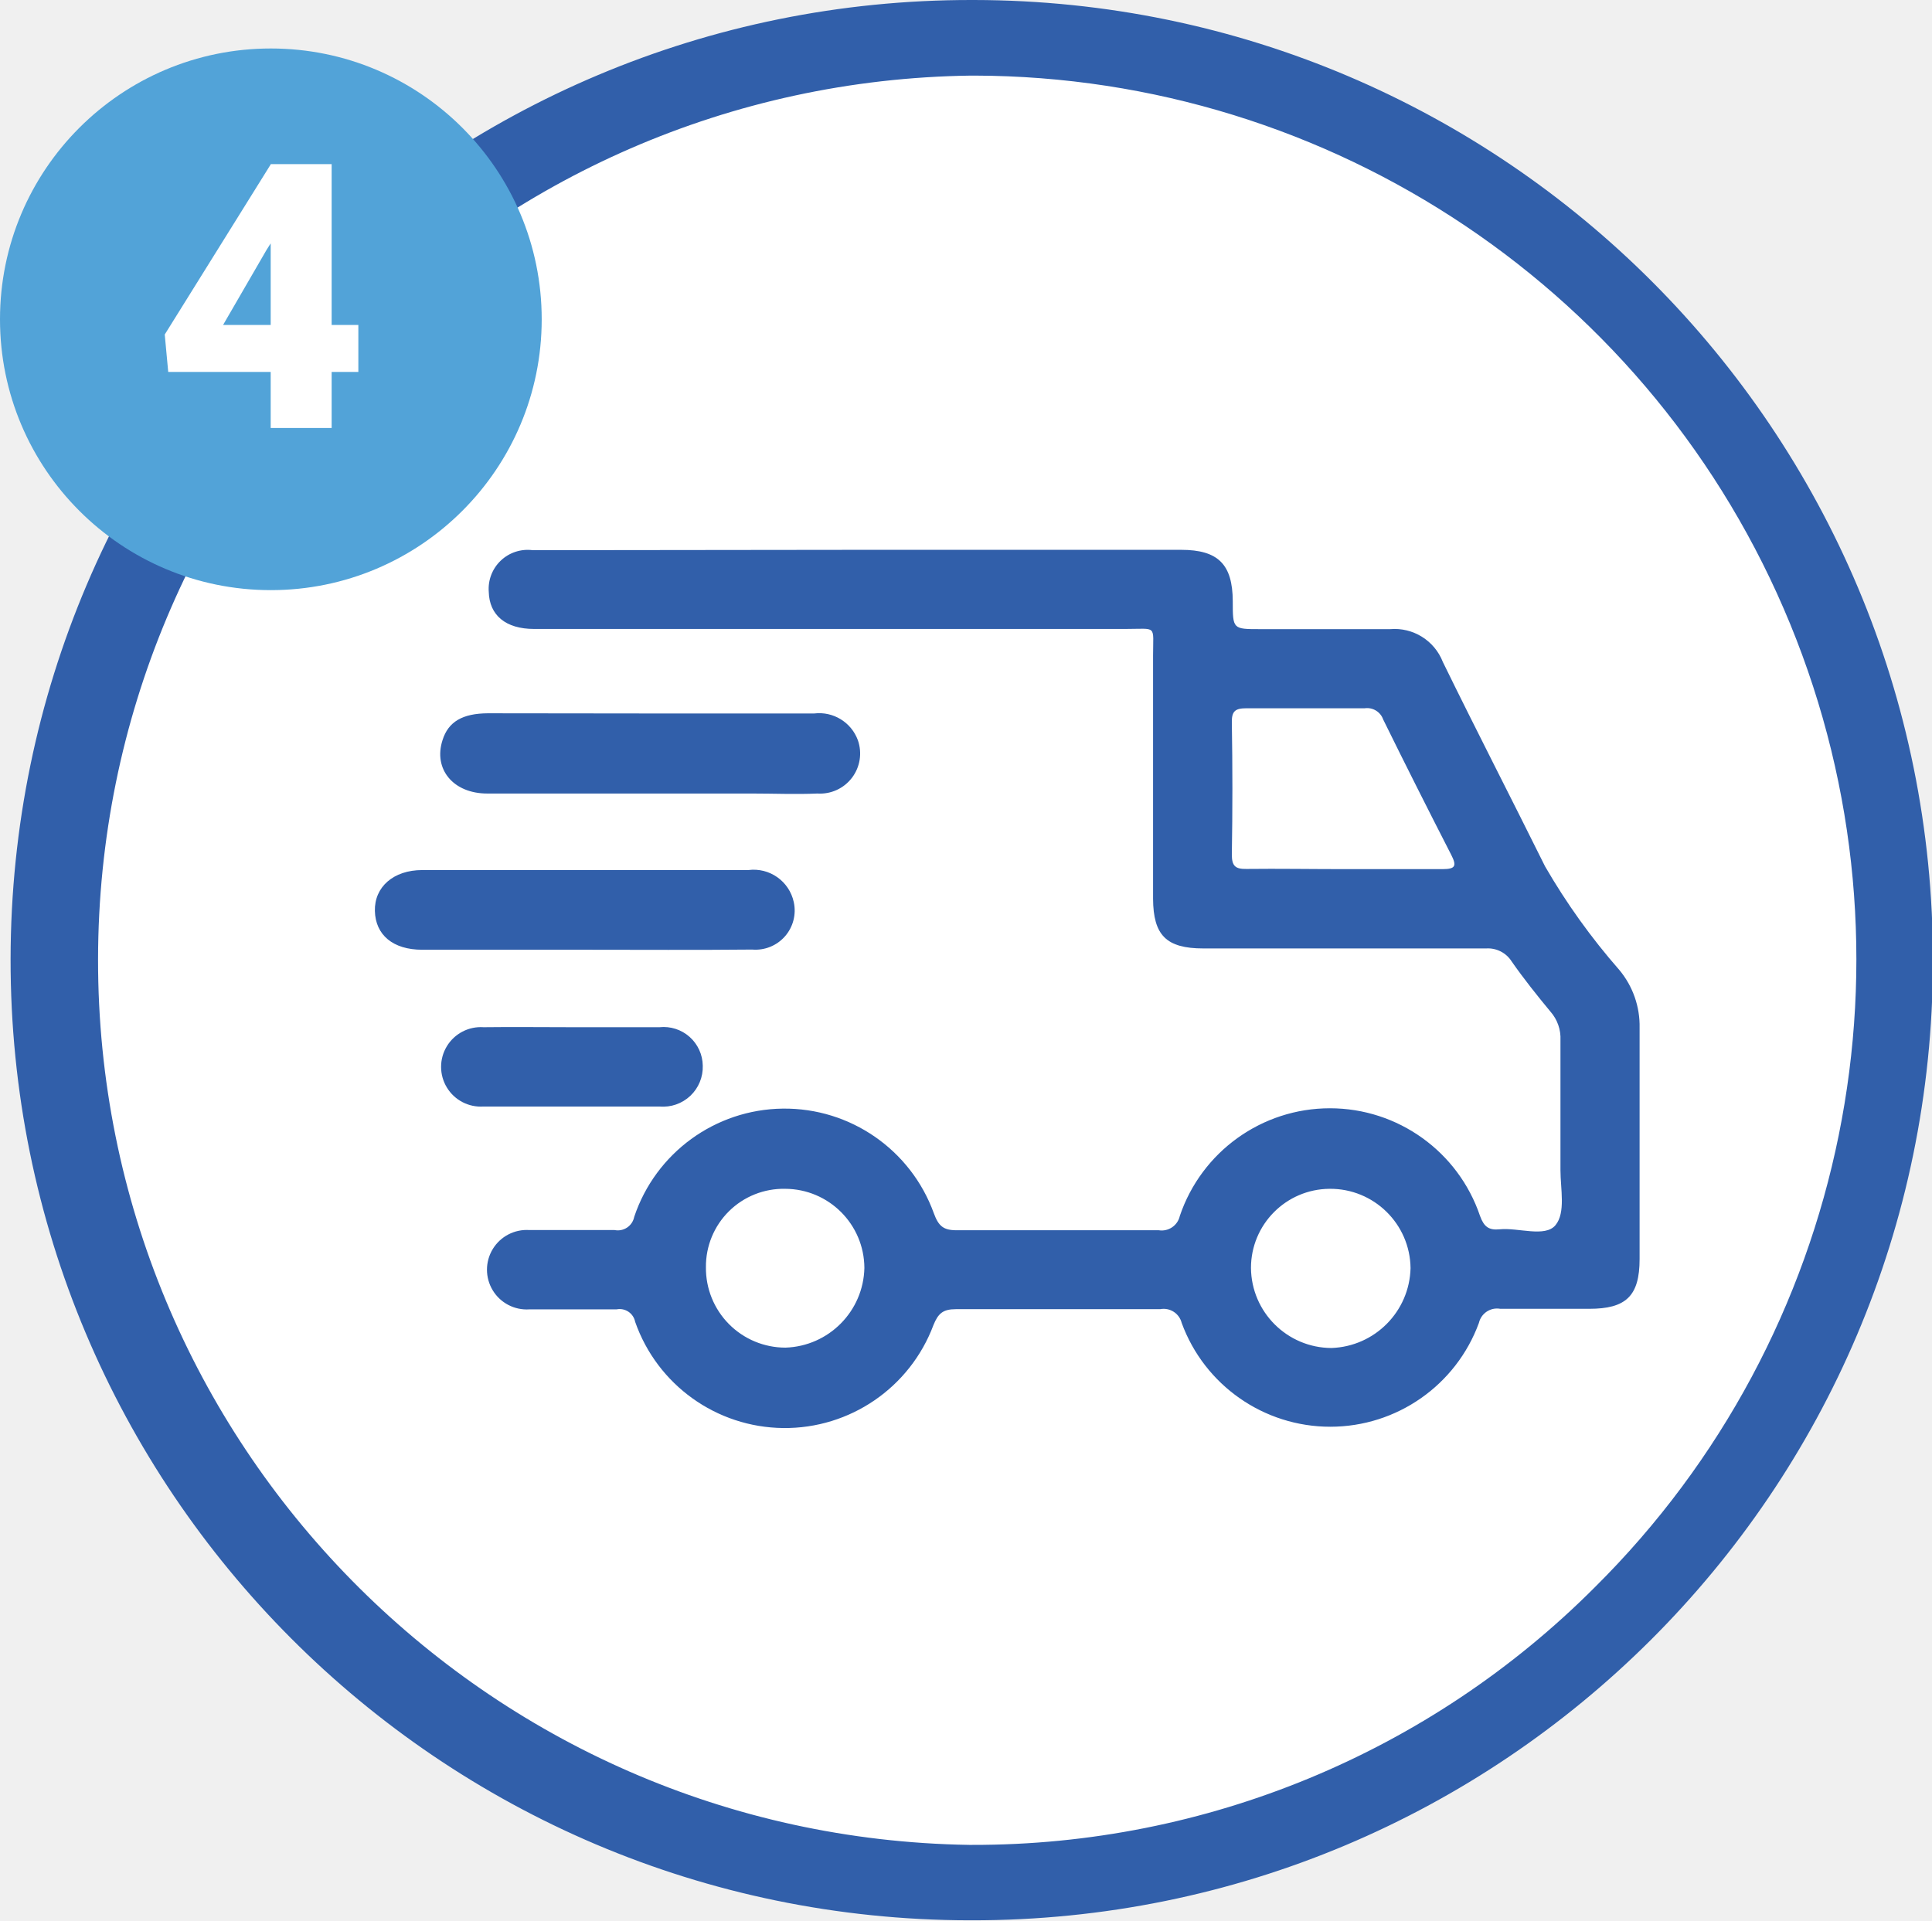
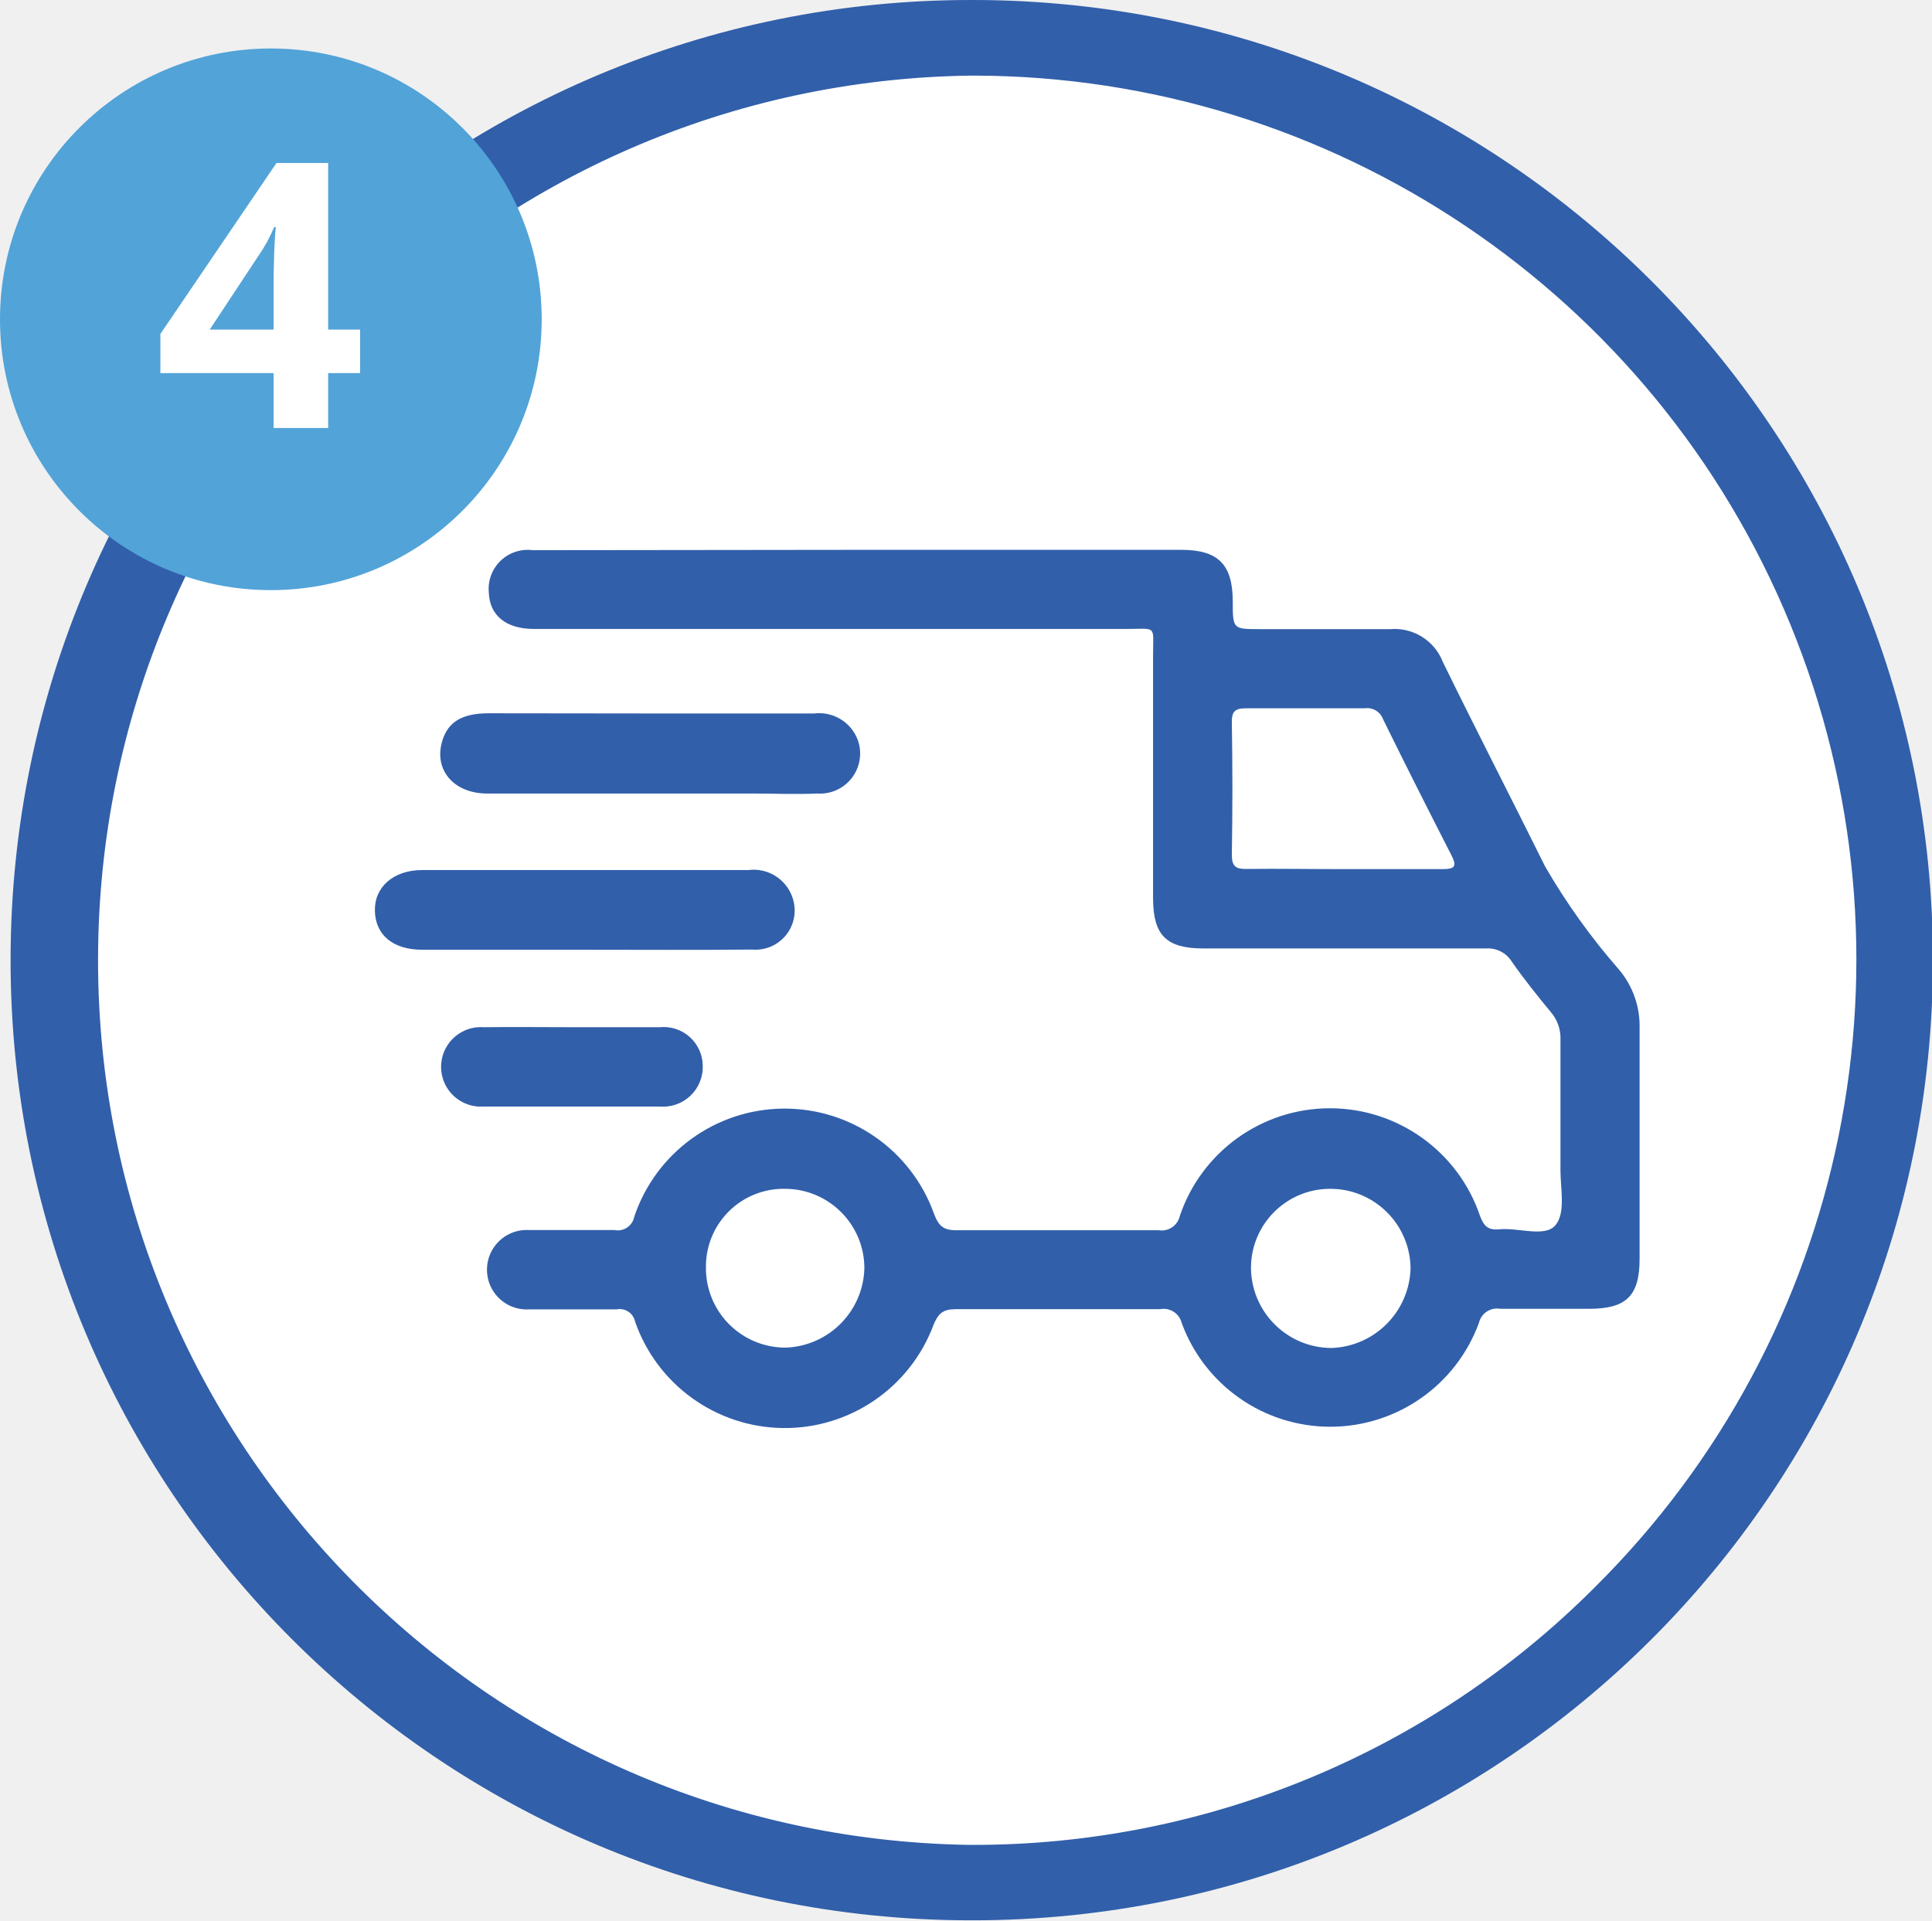
<svg xmlns="http://www.w3.org/2000/svg" id="Layer_1" data-name="Layer 1" viewBox="0 0 104 103.38">
  <circle cx="51.98" cy="51.69" r="48.33" fill="#fff" />
  <path d="M52.43,0h-.1a51.69,51.69,0,0,0-.14,103.38h.1A51.69,51.69,0,0,0,52.43,0ZM85.85,85.45A47.21,47.21,0,0,1,52.34,99.32h-.17a47.63,47.63,0,0,1,.1-95.25h.17A47.59,47.59,0,0,1,85.85,85.45Z" fill="#315FAA" />
  <path d="M46.34,29.6H63.58c2,0,2.77.79,2.78,2.76,0,1.51,0,1.51,1.47,1.51,2.34,0,4.68,0,7,0a2.79,2.79,0,0,1,2.84,1.77c1.8,3.68,3.68,7.33,5.5,11a35.18,35.18,0,0,0,4,5.58,4.71,4.71,0,0,1,1.09,3.11c0,4.15,0,8.3,0,12.45,0,2-.74,2.68-2.71,2.68-1.6,0-3.19,0-4.79,0a1,1,0,0,0-1.15.76,8.52,8.52,0,0,1-16,0,1,1,0,0,0-1.16-.74q-5.49,0-11,0c-.7,0-.95.24-1.2.85a8.54,8.54,0,0,1-16.06-.17.85.85,0,0,0-1-.67c-1.56,0-3.13,0-4.69,0a2.14,2.14,0,1,1,0-4.27c1.53,0,3.06,0,4.58,0a.9.9,0,0,0,1.06-.71,8.54,8.54,0,0,1,16.13-.19c.25.68.51.92,1.25.91,3.61,0,7.23,0,10.85,0a1,1,0,0,0,1.14-.77,8.53,8.53,0,0,1,16.16,0c.21.58.47.78,1.06.72,1-.1,2.44.45,3-.22S84,64,84,63c0-2.34,0-4.68,0-7a2.16,2.16,0,0,0-.54-1.54c-.72-.87-1.43-1.76-2.08-2.69A1.51,1.51,0,0,0,80,51.06c-5.07,0-10.14,0-15.22,0-2,0-2.7-.71-2.71-2.68,0-4.37,0-8.73,0-13.09,0-1.67.24-1.43-1.49-1.43H28.75c-1.53,0-2.41-.74-2.44-2a2.1,2.1,0,0,1,2.37-2.24Zm26,17.19c1.77,0,3.54,0,5.31,0,.71,0,.77-.18.47-.77-1.24-2.42-2.46-4.84-3.66-7.28a.92.92,0,0,0-1-.61c-2.12,0-4.25,0-6.37,0-.6,0-.79.16-.78.76q.06,3.57,0,7.12c0,.61.19.78.78.77C68.86,46.76,70.59,46.79,72.33,46.79ZM71.57,64a4.26,4.26,0,0,0-4.23,4.26,4.35,4.35,0,0,0,4.33,4.31,4.41,4.41,0,0,0,4.26-4.3A4.32,4.32,0,0,0,71.57,64ZM38,68.22a4.28,4.28,0,0,0,4.28,4.33,4.39,4.39,0,0,0,4.25-4.29A4.28,4.28,0,0,0,42.26,64,4.18,4.18,0,0,0,38,68.22Z" fill="#315FAA" />
  <path d="M35,38.41h8.83a2.22,2.22,0,0,1,2.35,1.44A2.16,2.16,0,0,1,44,42.72c-1.17.05-2.34,0-3.51,0-4.76,0-9.51,0-14.26,0-1.84,0-2.91-1.32-2.41-2.87.31-1,1.08-1.44,2.44-1.45Z" fill="#315FAA" />
  <path d="M31.45,51.13H22.73c-1.58,0-2.52-.8-2.55-2.09s1-2.2,2.55-2.2q8.77,0,17.55,0a2.21,2.21,0,0,1,2.45,1.73,2.11,2.11,0,0,1-2.24,2.55C37.47,51.15,34.46,51.13,31.45,51.13Z" fill="#315FAA" />
  <path d="M30.82,55.3c1.56,0,3.12,0,4.68,0a2.11,2.11,0,0,1,2.33,2.07,2.14,2.14,0,0,1-2.33,2.2c-3.16,0-6.31,0-9.47,0a2.14,2.14,0,1,1,0-4.27C27.62,55.28,29.22,55.3,30.82,55.3Z" fill="#315FAA" />
  <circle cx="14.58" cy="17.19" r="14.58" fill="#52A3D8" />
-   <text transform="translate(8.29 23.04)" font-size="19.99" fill="#fff" font-family="Roboto-Black, Roboto" font-weight="800" letter-spacing="0.05em">4</text>
+   <text transform="translate(8.29 23.04)" font-size="19.99" fill="#fff" font-family="Metropolis-Black, Metropolis" font-weight="800" letter-spacing="0.05em">4</text>
</svg>
